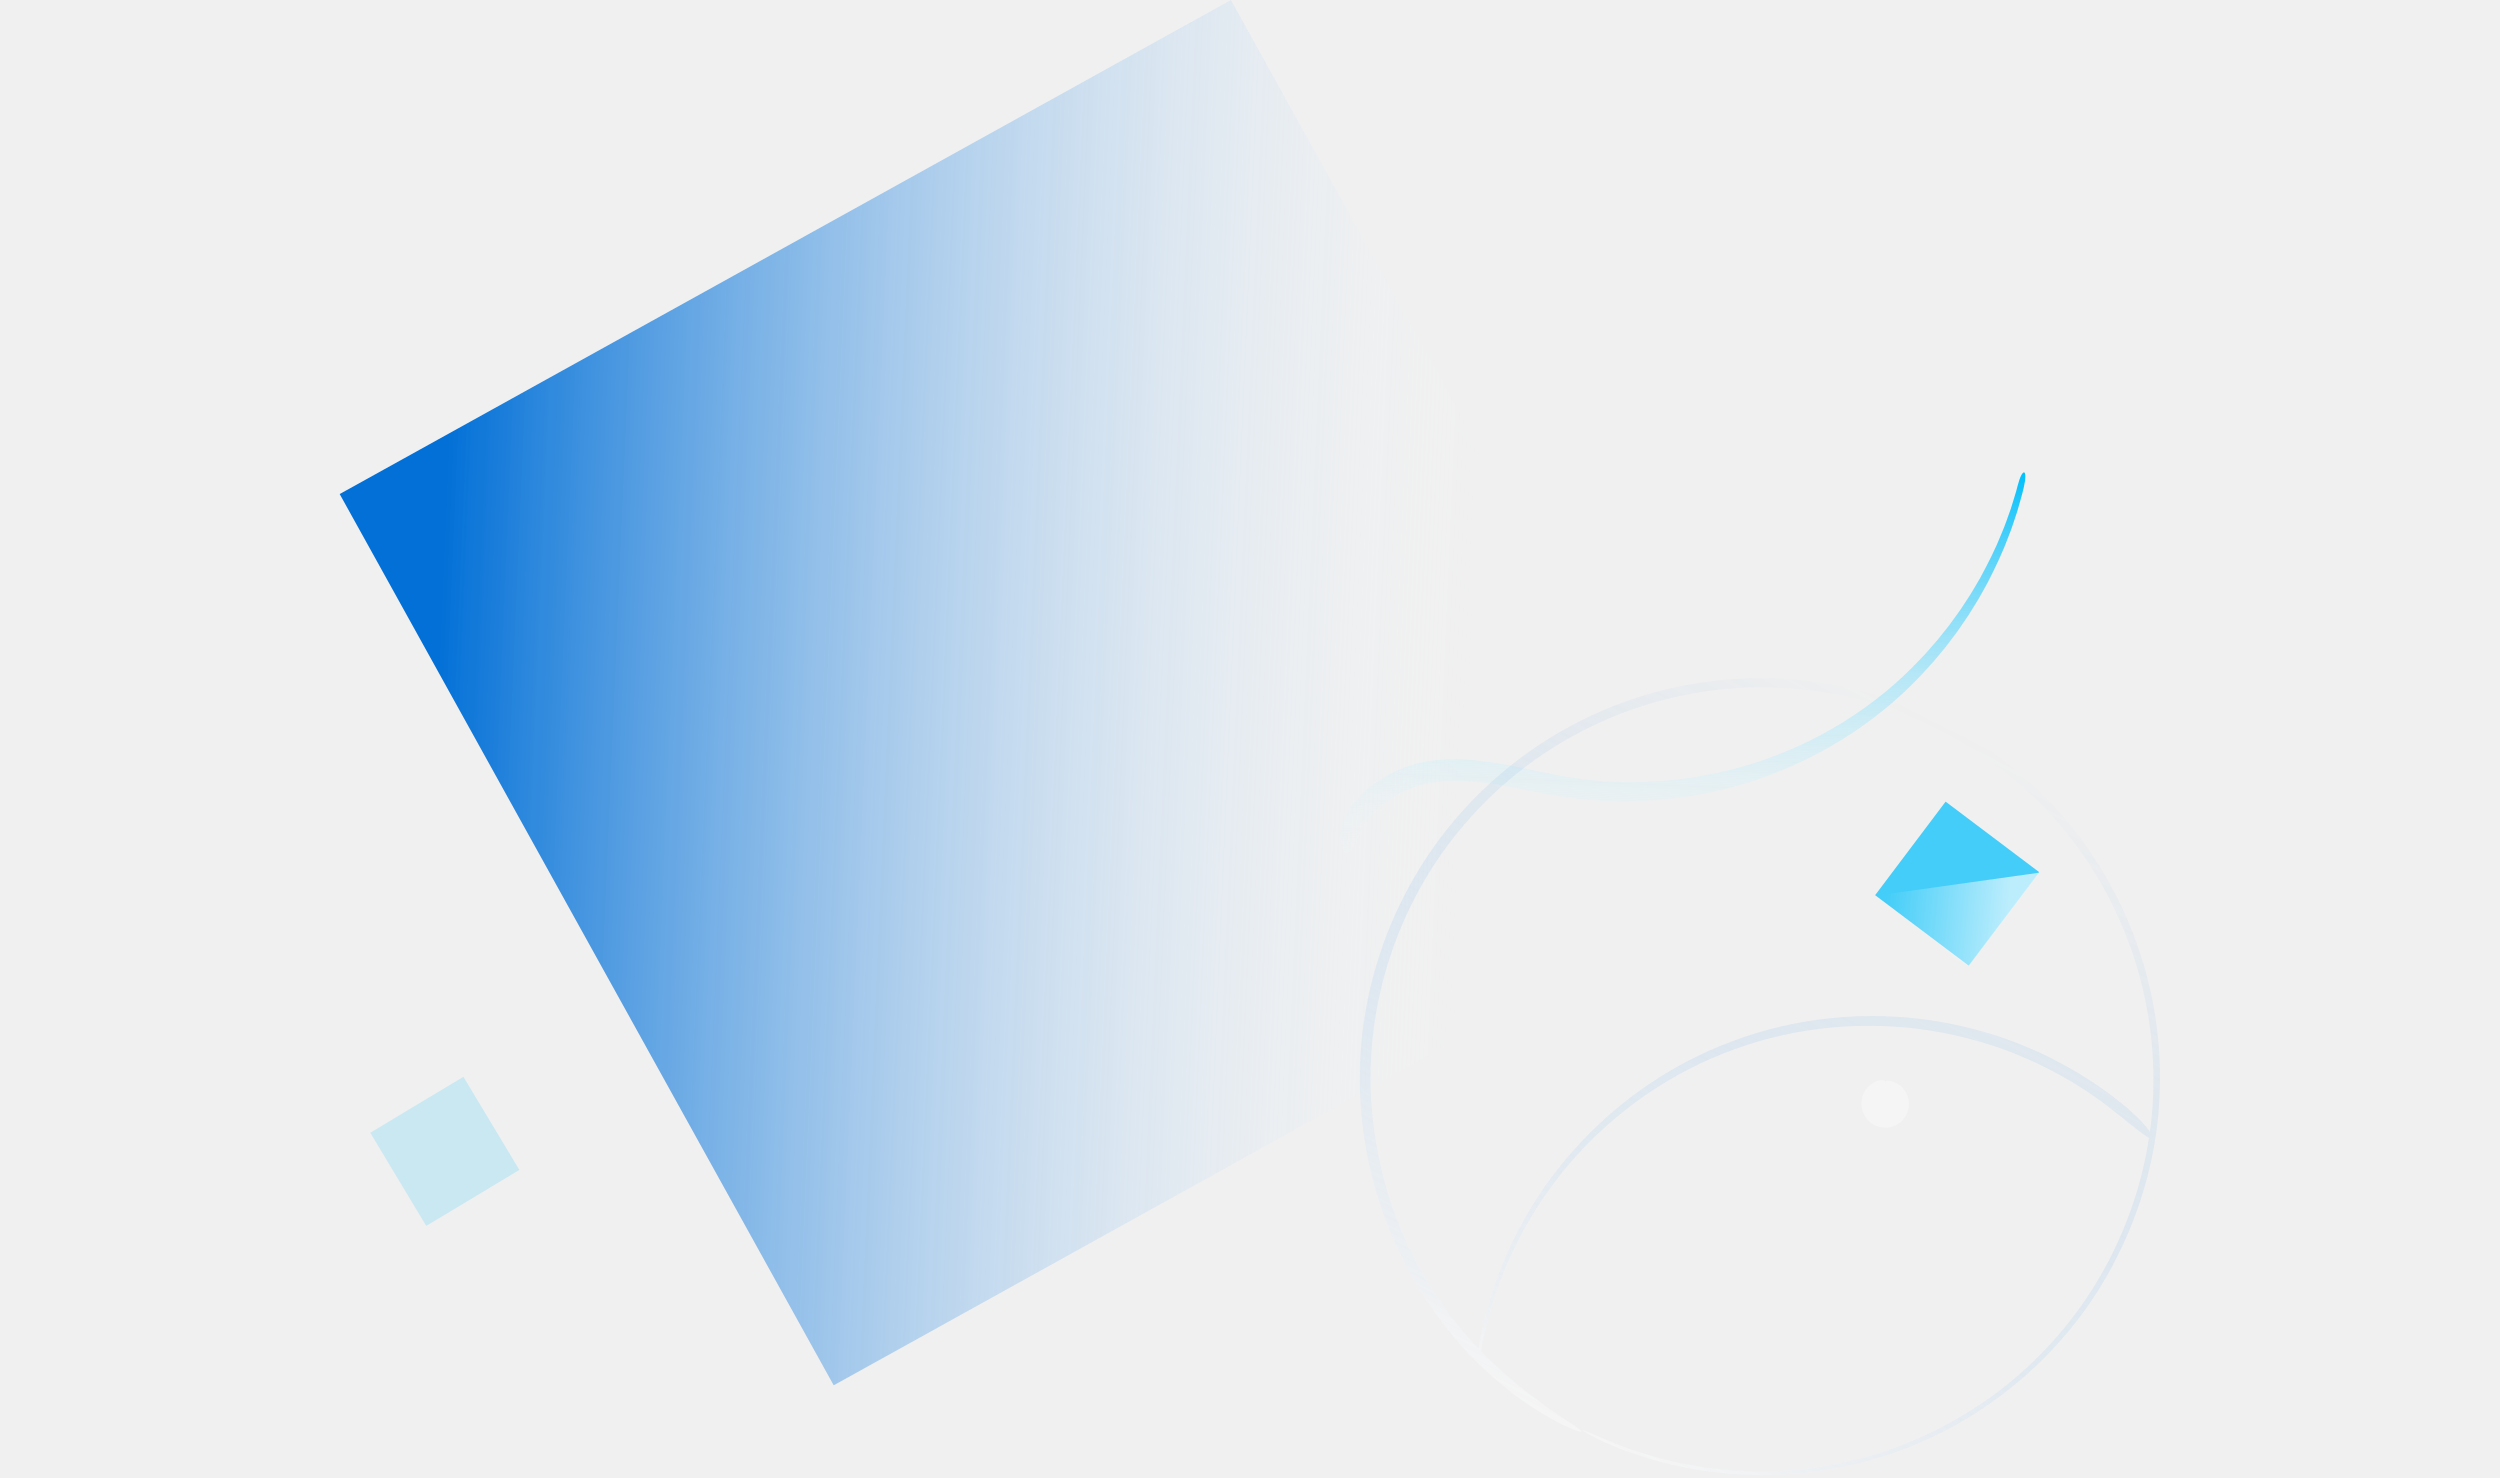
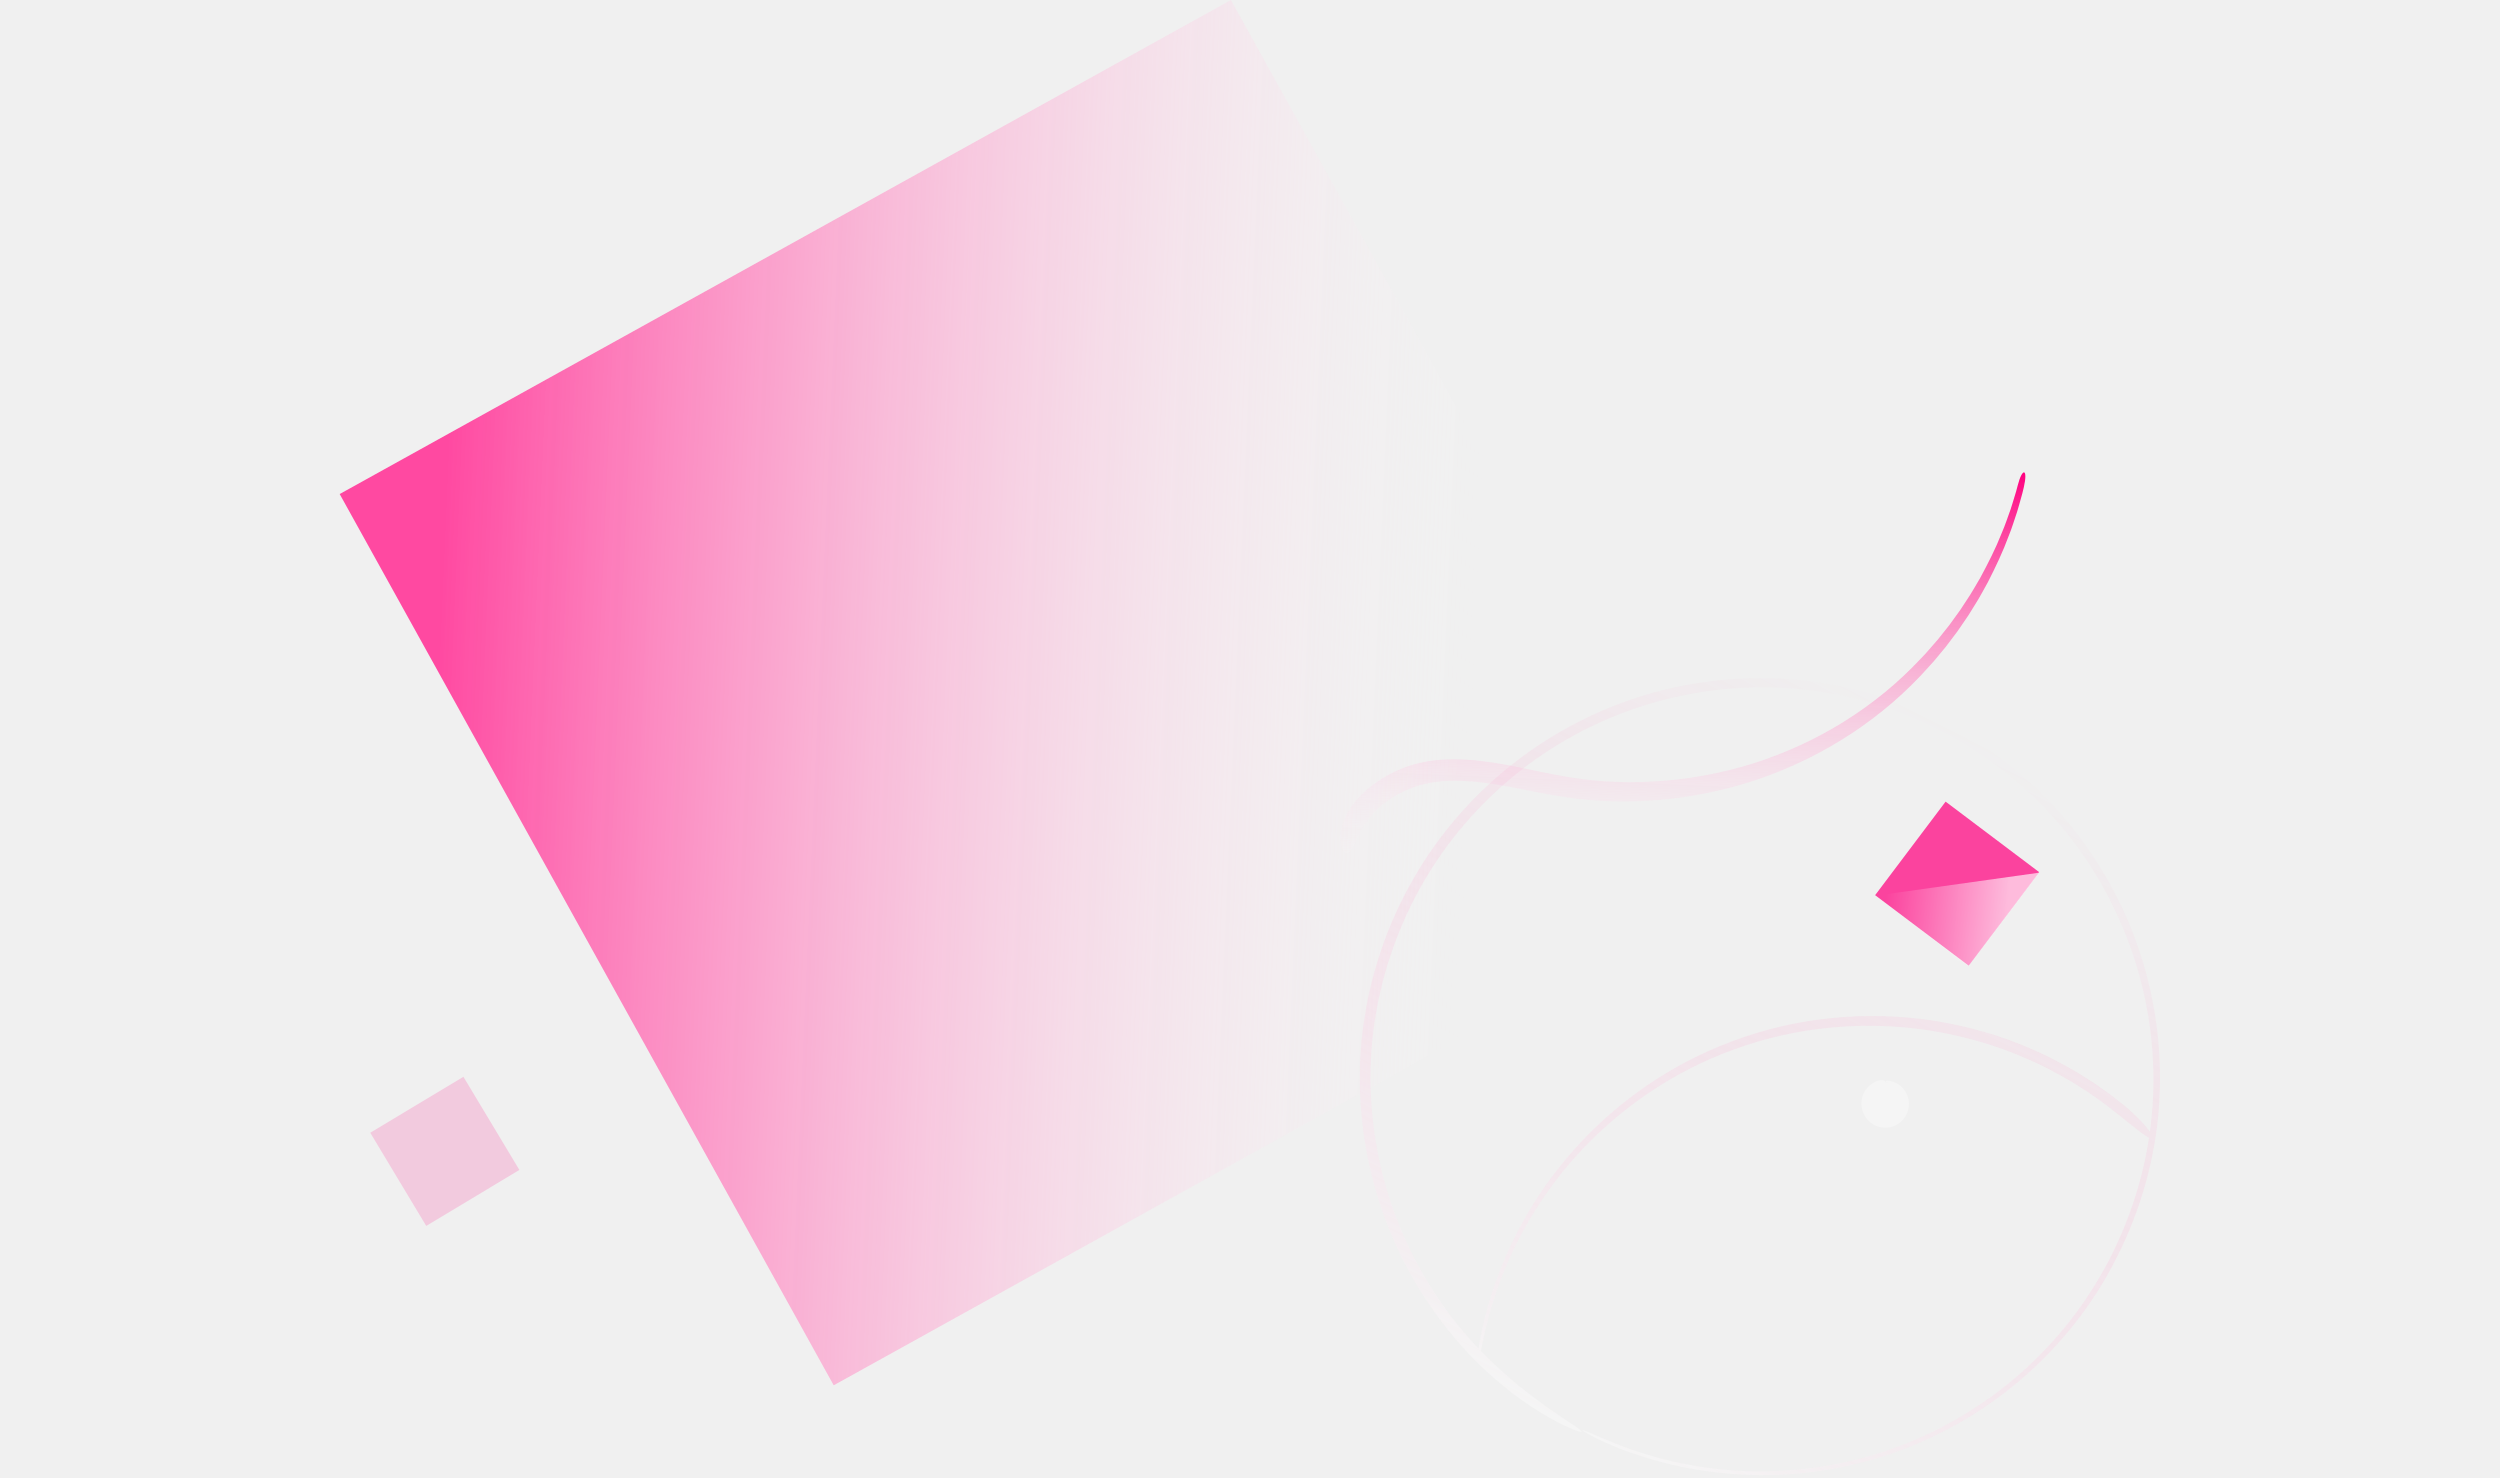
<svg xmlns="http://www.w3.org/2000/svg" width="736" height="435">
  <defs>
    <linearGradient x1="0%" y1="0%" y2="88.353%" id="a">
-       <stop stop-color="#00BFFB" offset="0%" />
+       <stop stop-color="#ff007f" offset="0%" />
      <stop stop-color="#FFF" stop-opacity="0" offset="100%" />
    </linearGradient>
    <linearGradient x1="15.548%" y1="97.084%" x2="68.572%" y2="10.334%" id="b">
-       <stop stop-color="#0270D7" offset="0%" />
+       <stop stop-color="#ff49a1" offset="0%" />
      <stop stop-color="#FFF" stop-opacity="0" offset="100%" />
    </linearGradient>
    <linearGradient x1="50%" y1="0%" x2="50%" y2="100%" id="c">
      <stop stop-color="#FFF" stop-opacity=".32" offset="0%" />
-       <stop stop-color="#0270D7" stop-opacity="0" offset="100%" />
+       <stop stop-color="#ff49a1" stop-opacity="0" offset="100%" />
    </linearGradient>
    <linearGradient x1="89.408%" y1="0%" x2="0%" y2="55.019%" id="d">
      <stop stop-color="#FFF" stop-opacity="0" offset="0%" />
      <stop stop-color="#FFF" stop-opacity=".64" offset="100%" />
    </linearGradient>
  </defs>
  <g fill="none" fill-rule="evenodd">
    <path d="M602.202 207.8c-4.67-3.148-10.014-4.876-15.421-5.49-2.707-.347-5.454-.286-8.183-.023l-2.043.265-1.968.381c-.661.113-1.297.302-1.945.452-.648.154-1.292.32-1.922.516-10.215 2.978-18.986 8.4-27.77 12.792-17.401 8.892-37.081 13.095-56.651 12.621-19.565-.575-39.018-5.98-55.848-16.115l-1.59-.925-1.546-.997-3.09-1.999-2.995-2.137-1.497-1.07-1.45-1.134-2.892-2.277-2.788-2.402c-1.894-1.565-3.601-3.333-5.402-5-3.427-3.508-6.794-7.096-9.772-10.999-1.571-1.888-2.928-3.935-4.381-5.912-.7-1.007-1.342-2.052-2.016-3.076-.667-1.03-1.351-2.049-1.944-3.122-2.802-4.824-4.37-4.045-1.62.944.58 1.107 1.252 2.16 1.907 3.224.663 1.058 1.294 2.14 1.984 3.18 1.43 2.05 2.769 4.168 4.322 6.132 2.945 4.052 6.287 7.798 9.703 11.47 1.794 1.75 3.5 3.6 5.395 5.251l2.792 2.532 2.9 2.408 1.457 1.2 1.506 1.136 3.017 2.271 3.117 2.135 1.562 1.064 1.608.995c17.017 10.866 37.046 17.04 57.376 18.105 20.32.982 41.065-2.995 59.48-12.082 9.134-4.445 17.706-9.543 26.837-12.118 4.586-1.322 9.074-1.888 13.622-1.34 4.514.507 8.94 1.981 12.568 4.418 3.477 2.383 5.472 4.705 6.934 6.354.776.81 1.31 1.493 1.847 1.917.532.426 1.01.612 1.394.513.384-.099.674-.486.83-1.206.149-.718.223-1.795-.142-3.123a21.669 21.669 0 0 0-.281-1.072c-.11-.378-.297-.737-.47-1.135a36.352 36.352 0 0 0-.595-1.232c-.215-.432-.52-.819-.808-1.254-1.136-1.76-2.906-3.459-5.128-5.036" fill="url(#a)" transform="scale(-1 1) rotate(16 1.413 -3339.98)" />
    <path d="M560.133 320.272a6.814 6.814 0 0 0-4.35-2.137c-.945-.035-.904.4-.047.46.178.022.354.054.53.092a6.259 6.259 0 0 0-1.182-.116h-.003c-.005-.191-.19-.375-.596-.499-.206-.062-.465-.072-.779-.072-.306.034-.674.077-1.06.233a7.11 7.11 0 0 0-3.815 3.316c-.824 1.53-1.036 3.363-.632 5.045a7.067 7.067 0 0 0 2.87 4.178 7.021 7.021 0 0 0 4.89 1.167c1.7-.212 3.29-1.105 4.384-2.407a7.038 7.038 0 0 0 1.655-4.699 6.92 6.92 0 0 0-1.865-4.561" fill-opacity=".32" fill="#FFF" />
    <path d="M577.917 276.164c-.464-.011-.428.383-.043.418.034.004.067.018.1.024a2.903 2.903 0 0 0-.397-.031c-.003-.174-.089-.344-.293-.466-.203-.114-.54-.165-.937-.02a3.57 3.57 0 0 0-1.928 1.667 3.604 3.604 0 0 0-.317 2.542 3.526 3.526 0 0 0 3.913 2.668 3.453 3.453 0 0 0 2.183-1.217c.544-.65.83-1.503.8-2.337a3.392 3.392 0 0 0-.943-2.233 3.326 3.326 0 0 0-2.138-1.015" fill-opacity=".08" fill="#FFF" />
-     <path fill-opacity=".16" fill="#00BFFB" d="M109 333.481L136.43 317l16.48 27.43-27.429 16.48z" />
+     <path fill-opacity=".16" fill="#ff007f" d="M109 333.481L136.43 317l16.48 27.43-27.429 16.48z" />
    <path fill="url(#b)" transform="rotate(61 304.384 203.793)" d="M154.263 54.263h300v300h-300z" />
    <path d="M629.901 344.354a115.075 115.075 0 0 1-16.962 38.128c-7.896 11.56-17.952 21.637-29.469 29.602a115.153 115.153 0 0 1-38.089 17.168c-13.599 3.384-27.833 4.12-41.737 2.42-13.904-1.708-27.517-5.943-39.873-12.579a116.18 116.18 0 0 1-32.738-26.035c-9.227-10.555-16.526-22.795-21.387-35.95-.219-.597-.428-1.197-.637-1.796.39.2.837.415 1.356.645a30.717 30.717 0 0 0 4.293 1.57c1.751.521 3.8 1.135 6.201 1.561 1.235.236 2.465.504 3.706.714l3.736.543 1.87.266 1.88.178 3.763.354c5.028.26 10.08.417 15.113.042 10.078-.539 20.057-2.559 29.664-5.657 19.17-6.347 36.766-17.589 50.325-32.588 13.672-14.897 23.201-33.44 27.693-53.055 4.476-19.63 3.815-40.355-1.912-59.525a41.554 41.554 0 0 0-.548-1.633c.511.178 1.02.354 1.54.543 13.076 4.821 25.255 12.062 35.776 21.22a116.054 116.054 0 0 1 26.005 32.521c13.275 24.59 17.05 54.147 10.431 81.343m-7.58-82.719a118.994 118.994 0 0 0-26.697-33.5c-10.819-9.437-23.36-16.899-36.837-21.857-6.523-2.376-12.442-3.803-17.542-4.785-5.123-.887-9.434-1.33-12.888-1.46-1.729-.052-3.239-.103-4.534-.092a79.164 79.164 0 0 0-3.236.185c-1.724.143-2.58.32-2.58.517-.002.198.853.42 2.551.648.848.114 1.908.231 3.177.35l4.426.566c3.366.42 7.548 1.101 12.511 2.135 4.283.978 9.161 2.226 14.518 4.05.143.608.34 1.344.607 2.231 5.48 19.112 5.838 39.631 1.168 58.91-4.688 19.271-14.296 37.33-27.837 51.741-13.434 14.52-30.706 25.301-49.42 31.371-9.384 2.954-19.106 4.882-28.924 5.378-4.904.355-9.823.188-14.722-.064l-3.666-.347-1.832-.173-1.823-.259-3.643-.526c-1.209-.203-2.409-.464-3.614-.692-2.337-.409-4.35-.909-6.102-1.25l-4.392-.846c-1.096-.189-1.946-.28-2.568-.29-4.006-12.133-5.96-24.927-5.83-37.7.084-14.029 2.881-28.009 8.013-41.044 5.137-13.04 12.681-25.12 22.118-35.482 9.43-10.372 20.785-18.968 33.276-25.293a115.85 115.85 0 0 1 40.06-11.824c1.988-.17 3.73-.32 5.22-.45 1.491-.143 2.74-.154 3.737-.24 1.994-.137 2.994-.276 2.992-.389 0-.113-1.003-.2-3.014-.238-1.004 0-2.263-.063-3.768.027-1.504.09-3.26.198-5.263.357a116.958 116.958 0 0 0-40.514 11.792c-12.649 6.344-24.157 14.996-33.74 25.447a117.426 117.426 0 0 0-22.519 35.834c-5.244 13.184-8.14 27.343-8.28 41.565-.2 14.213 2.137 28.48 6.995 41.873 4.878 13.383 12.246 25.854 21.582 36.628a118.335 118.335 0 0 0 33.206 26.644c12.555 6.815 26.416 11.197 40.594 13.005 14.175 1.804 28.702 1.115 42.618-2.276a117.727 117.727 0 0 0 39.032-17.377 117.543 117.543 0 0 0 30.302-30.18 117.9 117.9 0 0 0 17.556-39.03c6.882-27.88 3.143-58.26-10.474-83.59" fill="url(#c)" transform="rotate(-153 518.316 317.366)" />
-     <path fill-opacity=".72" fill="#00BFFB" d="M579.572 284.286l-27.536-20.75L572.786 236l27.536 20.75z" />
+     <path fill-opacity=".72" fill="#ff007f" d="M579.572 284.286l-27.536-20.75L572.786 236l27.536 20.75z" />
    <path fill="url(#d)" transform="rotate(-143 340.003 49.99)" d="M7.599 6.893h34.479L7.598 41.37z" />
  </g>
</svg>
